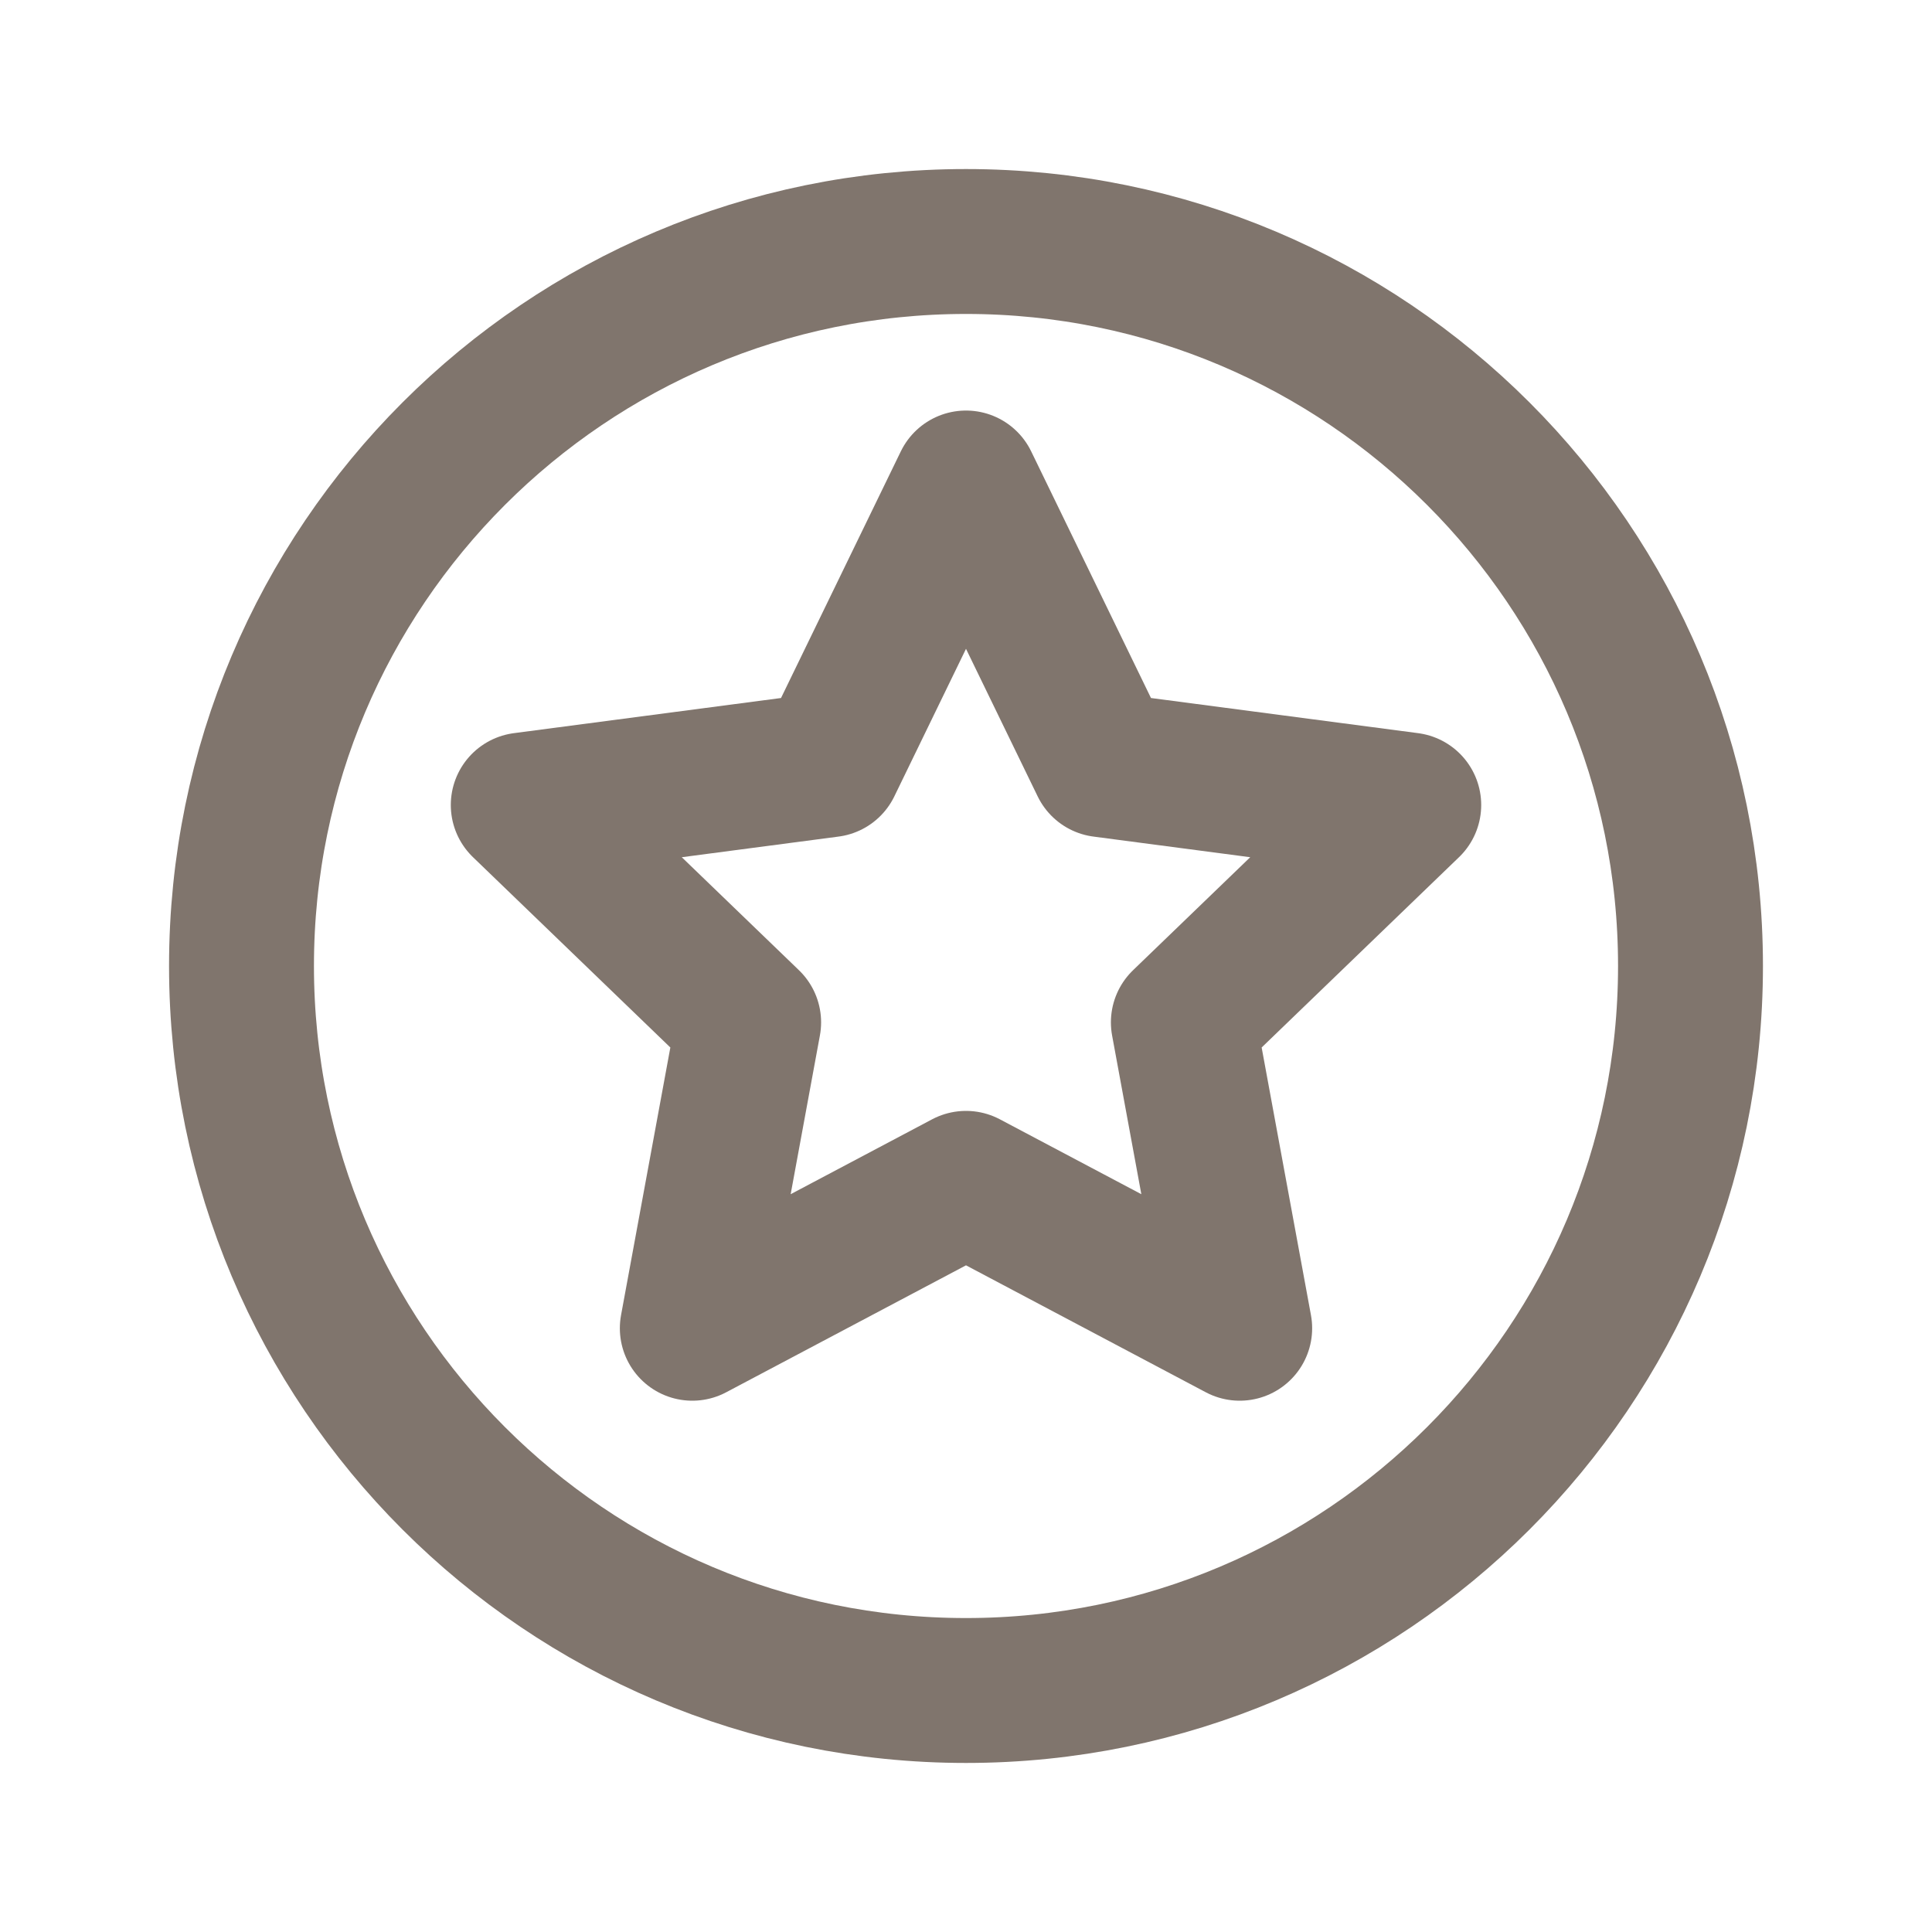
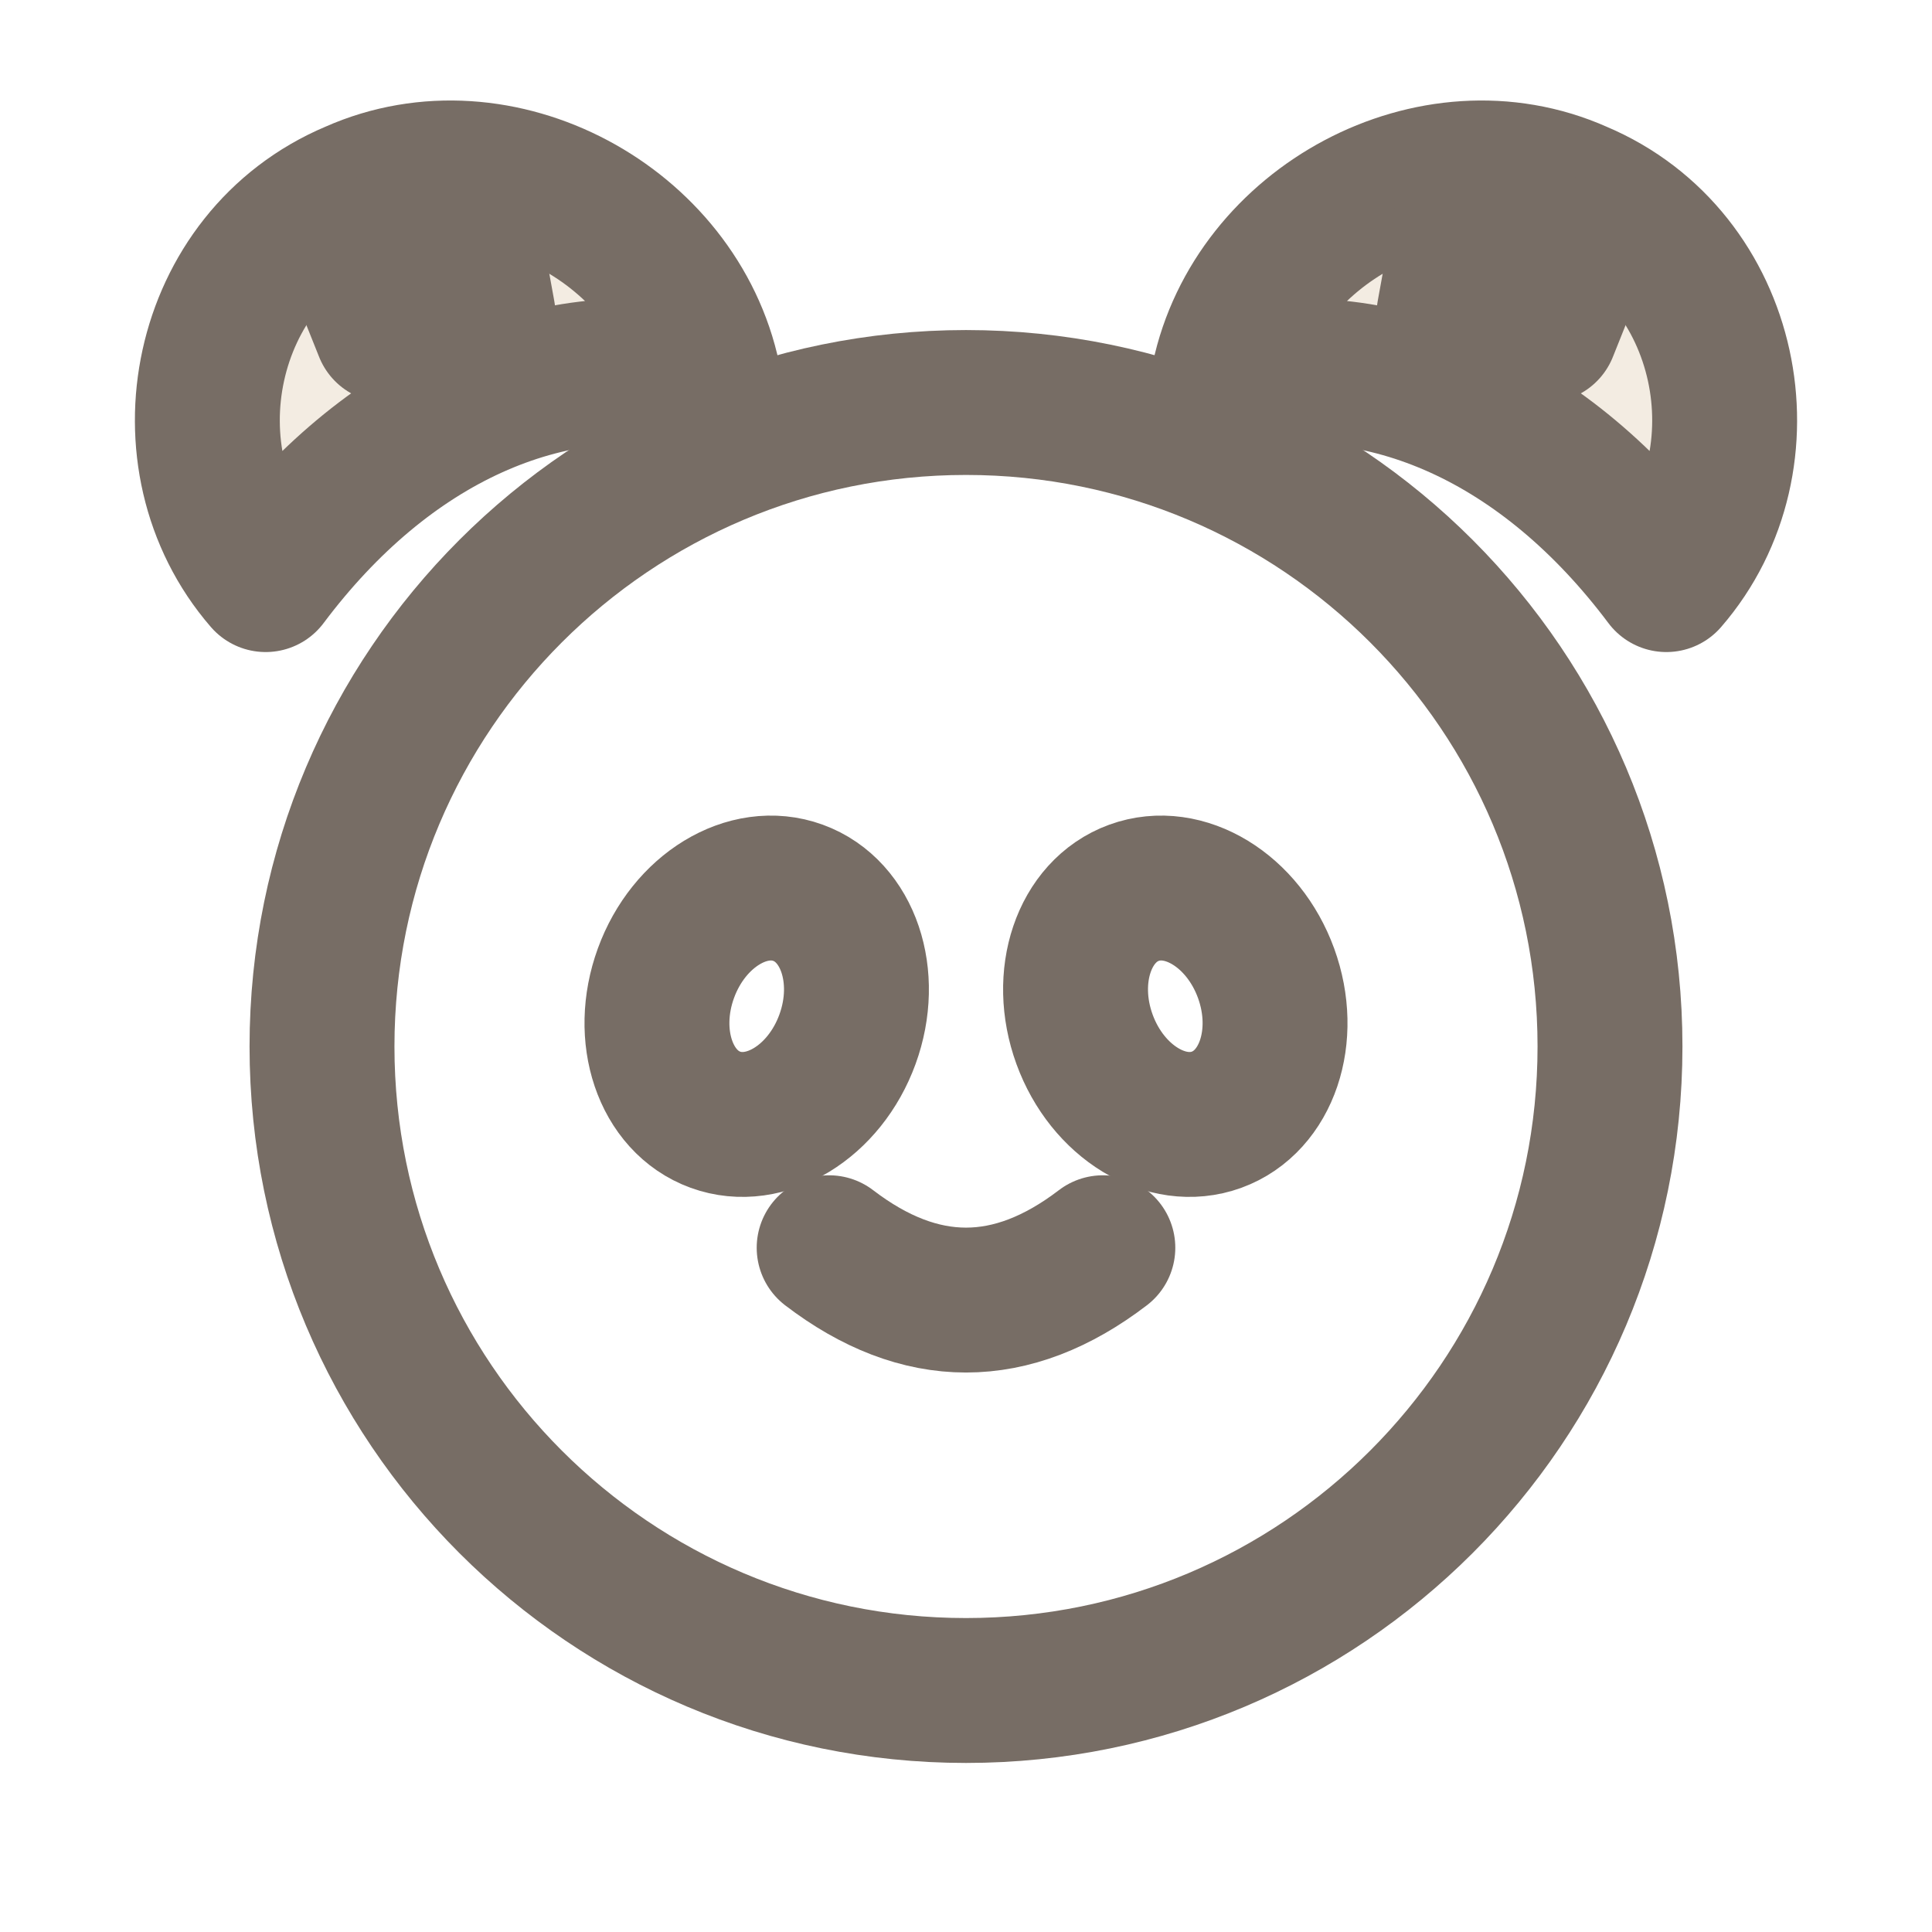
- <svg xmlns="http://www.w3.org/2000/svg" viewBox="0 0 24 24" fill="none" stroke="#80756D" stroke-width="1.8" stroke-linecap="round" stroke-linejoin="round">
-   <circle cx="12" cy="12" r="9" />
-   <path d="m12 6 1.7 3.5 3.8.5-2.8 2.7.7 3.8-3.4-1.8-3.4 1.8.7-3.8L6.5 10l3.8-.5z" />
+ <svg xmlns="http://www.w3.org/2000/svg" viewBox="0 0 24 24" fill="none" color="#776D65" stroke="currentColor" stroke-width="1.8" stroke-linecap="round" stroke-linejoin="round" aria-label="熊大爷积分图标·default">
+   <g class="dumpling-ears" fill="#F3ECE2">
+     <path d="M3.3 7.2C2 5.7 2.5 3.2 4.4 2.4c1.8-.8 4 .4 4.4 2.3-2-.4-4 .5-5.5 2.5Z" />
+     <path d="M20.7 7.2c1.3-1.5.8-4-1.1-4.8-1.8-.8-4 .4-4.4 2.3 2-.4 4 .5 5.5 2.5Z" />
+     <path d="M4.4 3.1l.4 1m1-1.3.2 1.1m13.6-.8-.4 1m-1-1.3-.2 1.1" fill="none" />
+   </g>
+   <g>
+     <circle cx="12" cy="13" r="8" />
+     <ellipse cx="9.4" cy="12.5" rx="1.2" ry="1.5" transform="rotate(20 9.4 12.5)" />
+     <ellipse cx="14.6" cy="12.5" rx="1.2" ry="1.5" transform="rotate(-20 14.6 12.5)" />
+     <path d="M10.3 15.5q1.7 1.3 3.4 0" />
+   </g>
</svg>
